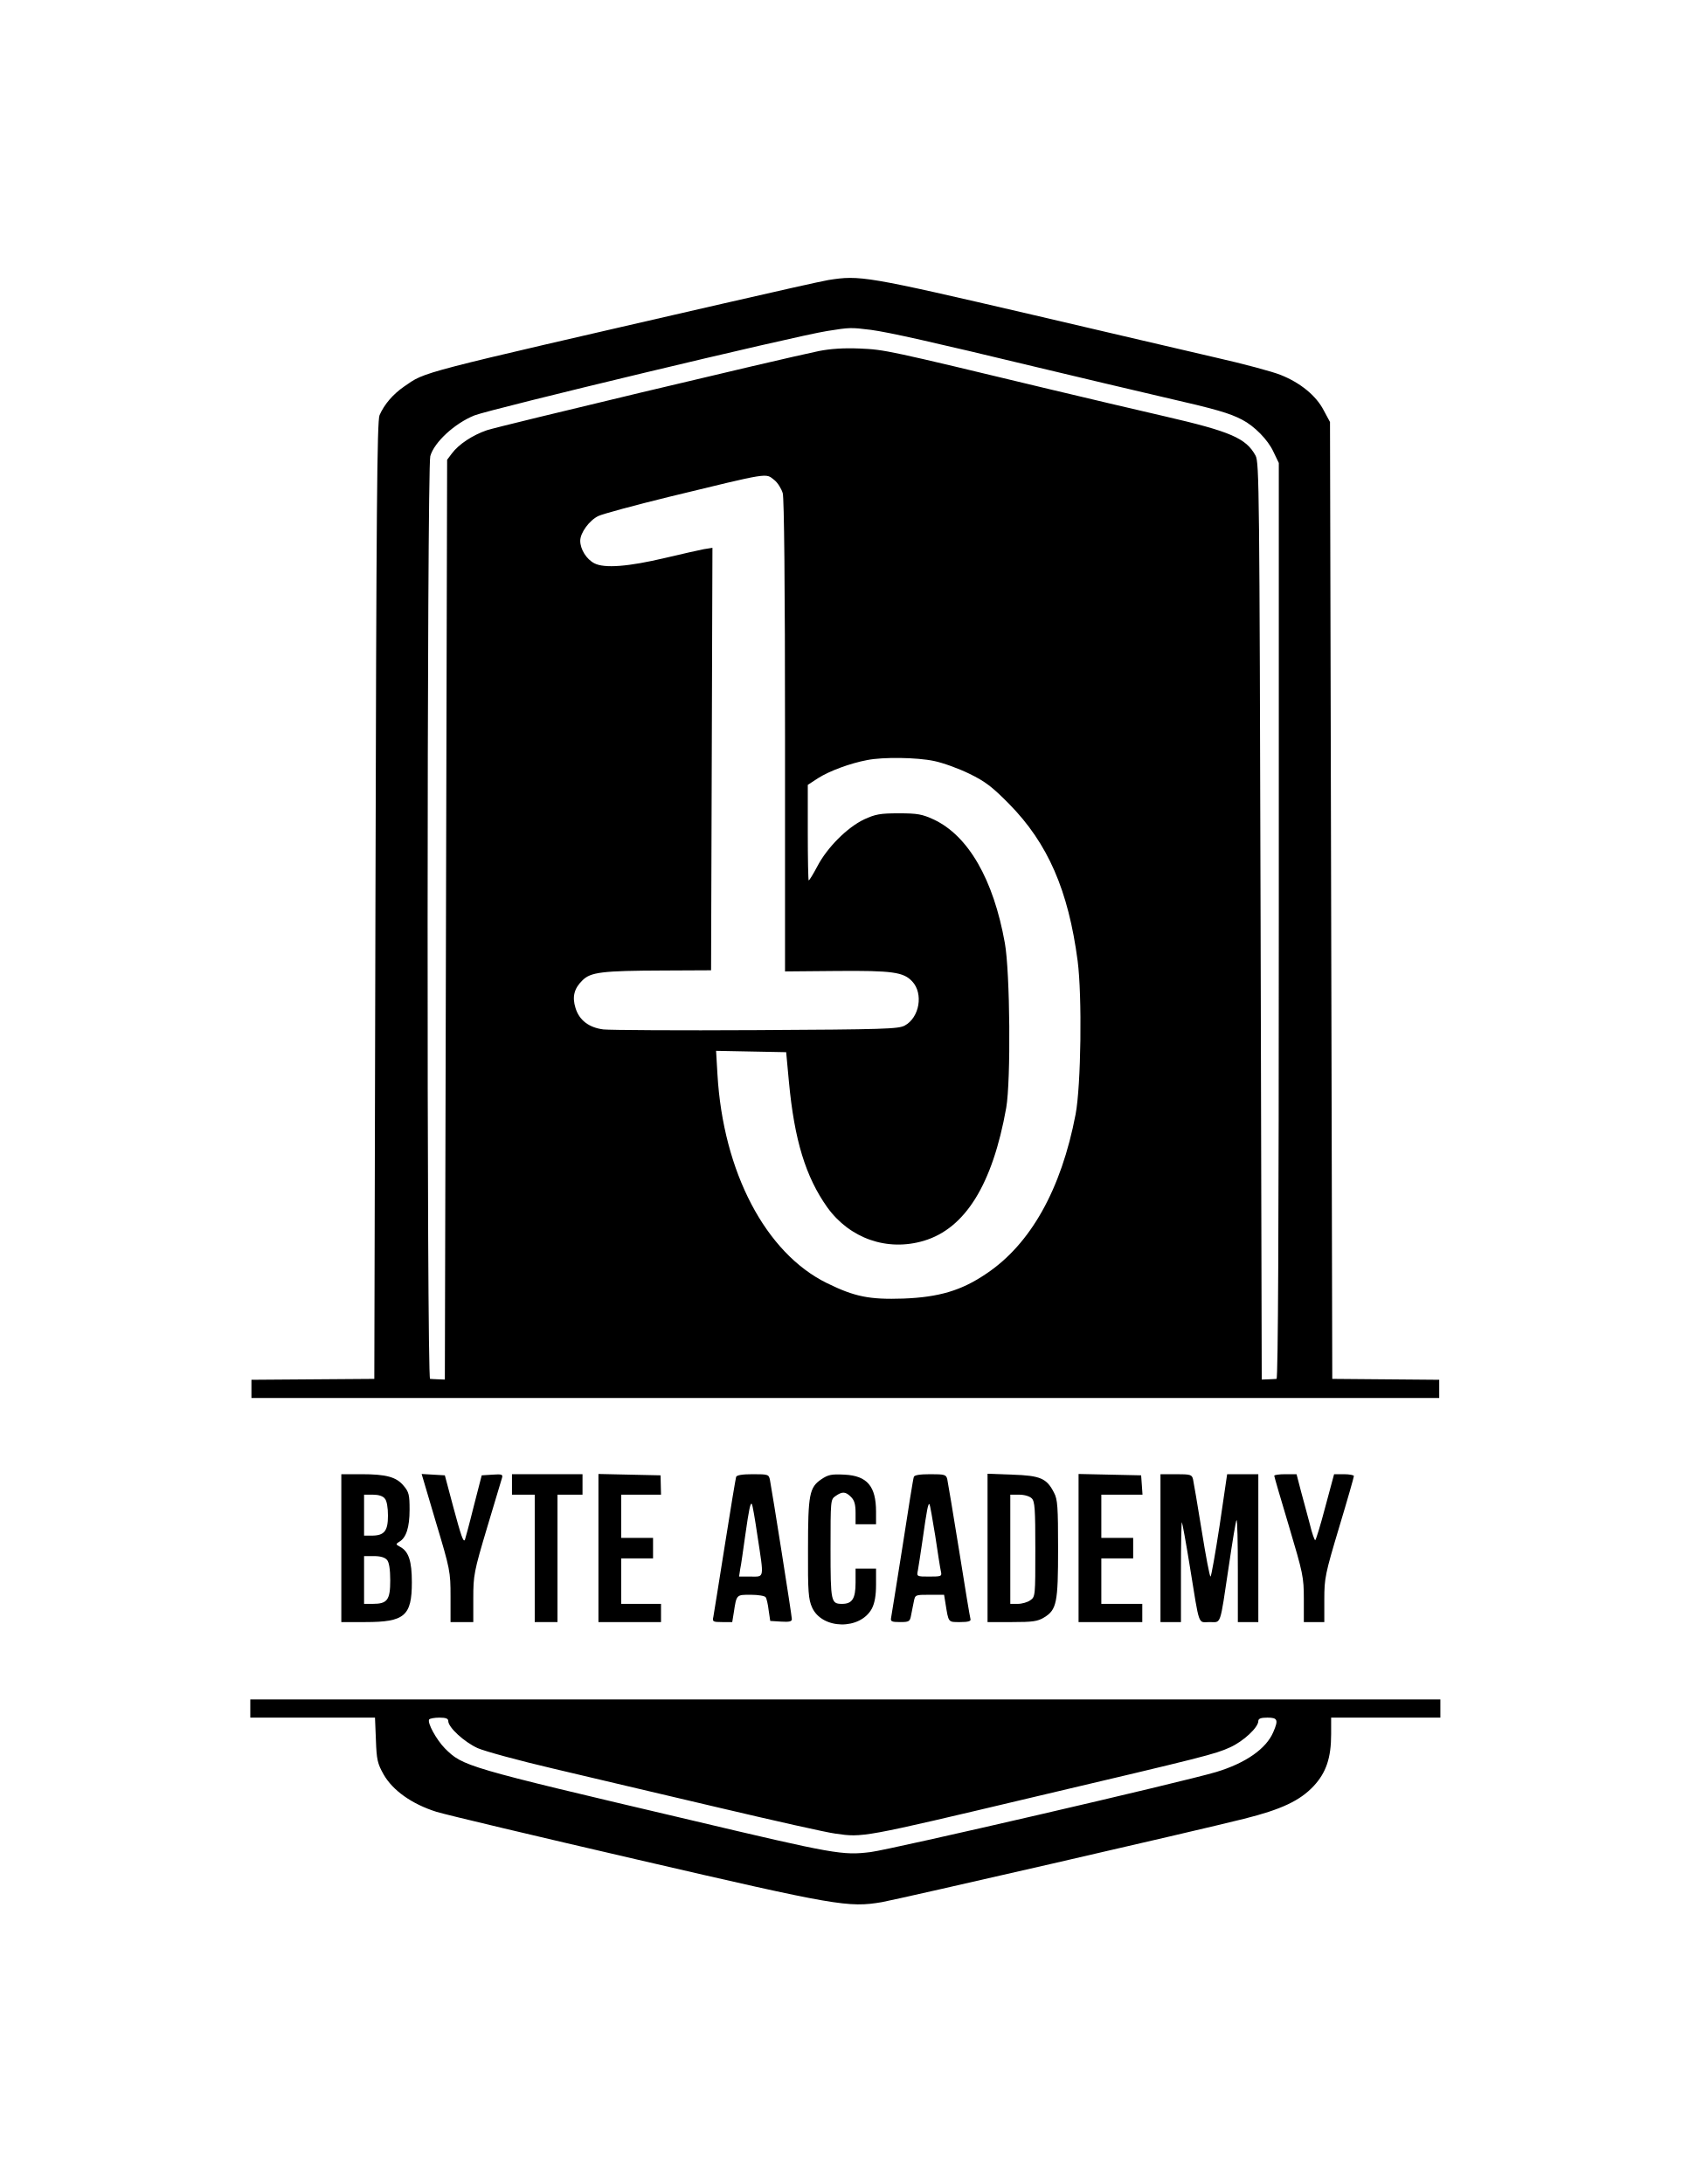
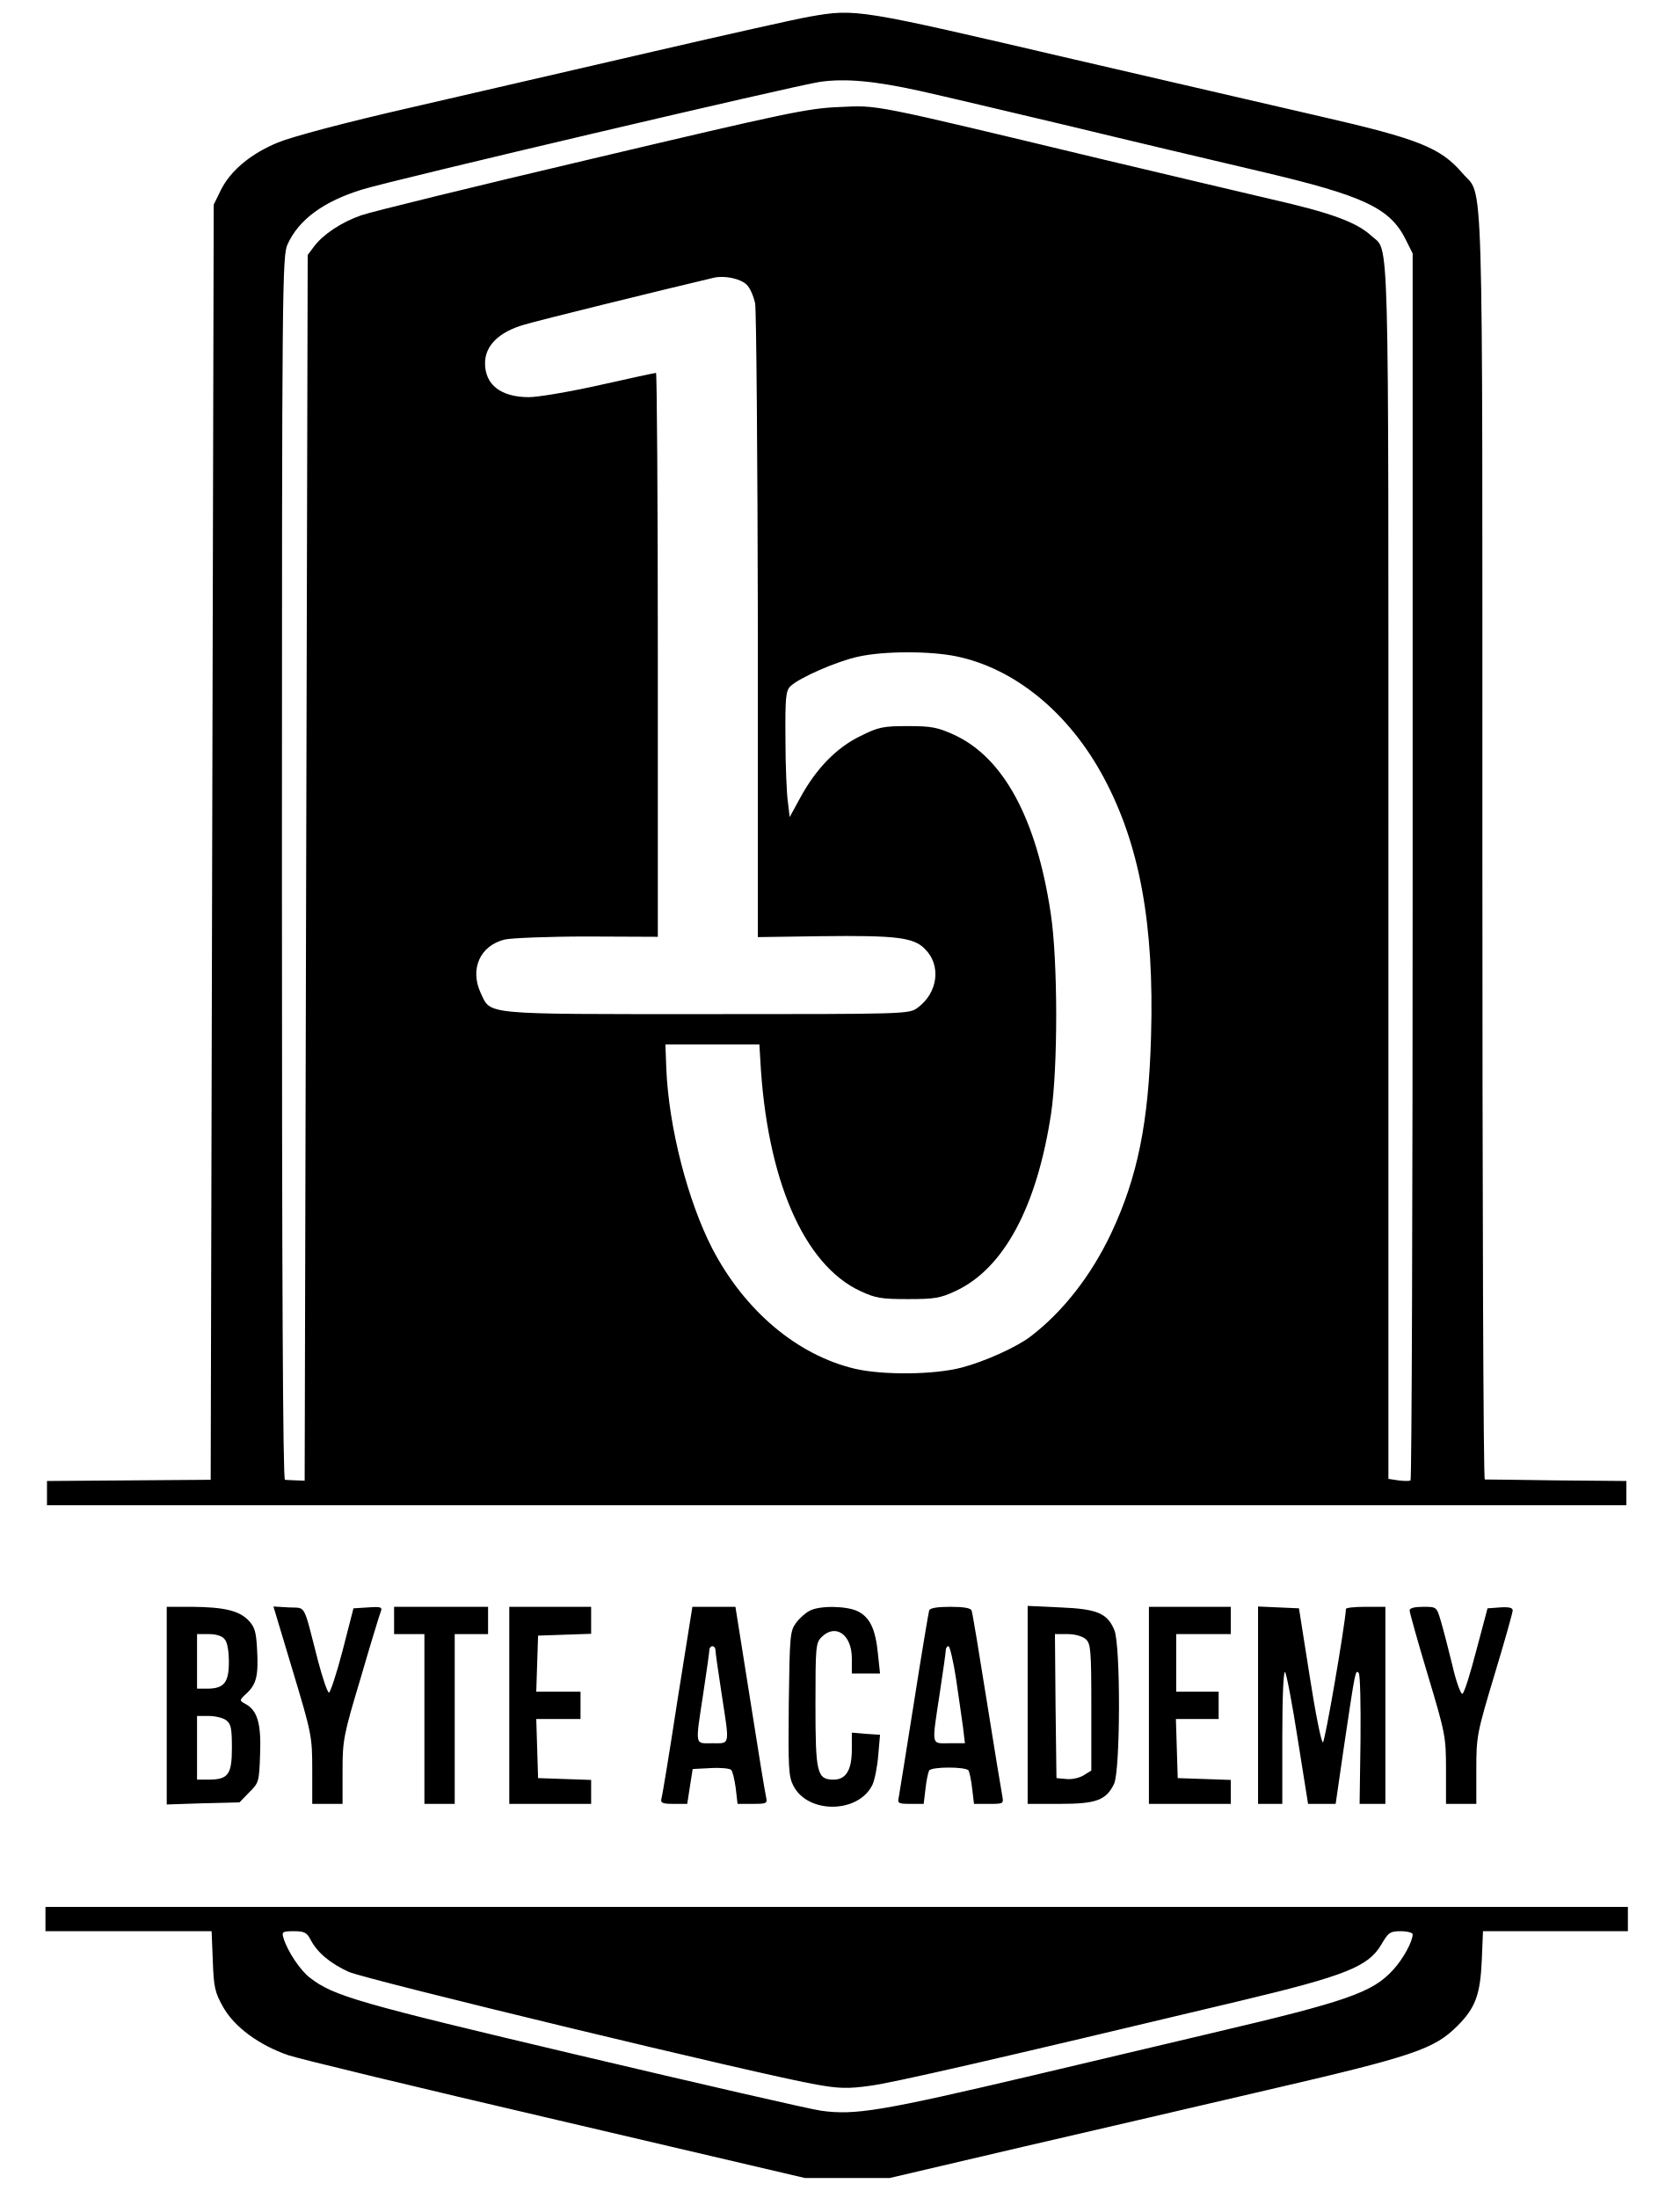
- <svg xmlns="http://www.w3.org/2000/svg" version="1.0" width="742pt" height="960pt" viewBox="0 0 742 960" preserveAspectRatio="xMidYMid meet">
-   <g transform="translate(0,960) scale(0.1,-0.1)" fill="#000000" stroke="none">
-     <path d="M3640 8369 c-30 -5 -239 -52 -465 -104 -1365 -314 -1301 -297 -1399 -364 -49 -34 -87 -78 -108 -126 -11 -24 -14 -422 -18 -2133 l-5 -2103 -270 -2 -270 -2 0 -40 0 -40 2610 0 2610 0 0 40 0 40 -235 2 -235 2 -5 2103 -5 2103 -28 52 c-33 64 -103 121 -189 155 -34 14 -164 49 -288 77 -124 29 -486 113 -805 188 -731 170 -756 174 -895 152z m188 -219 c80 -11 260 -51 737 -166 171 -41 416 -99 545 -129 240 -55 293 -71 349 -100 54 -28 113 -88 137 -140 l24 -50 0 -2012 c0 -1335 -3 -2013 -10 -2014 -5 -1 -22 -1 -37 -2 l-28 -1 -5 2014 c-5 1894 -6 2017 -22 2047 -42 77 -109 106 -399 173 -123 28 -354 83 -514 121 -707 170 -715 172 -826 177 -72 3 -129 -1 -180 -11 -179 -37 -1409 -331 -1459 -348 -64 -22 -124 -62 -154 -102 l-21 -28 -5 -2022 -5 -2021 -27 1 c-16 1 -32 1 -38 2 -15 1 -14 4002 1 4056 17 61 107 144 194 179 71 28 1404 348 1550 371 100 16 104 16 193 5z m-425 -660 c15 -12 31 -38 37 -58 6 -24 10 -393 10 -1069 l0 -1033 228 2 c245 2 293 -5 331 -46 50 -53 32 -159 -33 -194 -28 -15 -89 -17 -651 -20 -341 -2 -644 0 -673 3 -64 8 -107 41 -123 95 -15 48 -6 85 30 120 36 37 86 43 356 44 l210 1 3 929 3 928 -38 -6 c-21 -4 -96 -21 -168 -38 -164 -39 -269 -47 -313 -24 -35 18 -62 62 -62 99 0 35 40 90 80 109 19 9 159 47 310 84 449 109 423 105 463 74z m702 -1235 c39 -8 108 -33 155 -56 70 -34 101 -58 175 -133 170 -173 260 -379 301 -690 20 -154 15 -547 -9 -674 -63 -330 -198 -571 -393 -701 -109 -74 -208 -103 -364 -109 -149 -5 -214 8 -336 68 -269 132 -456 488 -481 918 l-6 103 154 -3 154 -3 12 -129 c24 -258 74 -419 168 -552 99 -138 264 -196 425 -148 182 54 302 248 362 584 21 120 17 598 -6 725 -50 280 -161 472 -313 543 -50 23 -71 27 -153 27 -82 0 -103 -4 -153 -27 -73 -35 -161 -122 -205 -206 -18 -34 -35 -62 -38 -62 -2 0 -4 95 -4 210 l0 210 46 30 c49 31 140 65 215 79 70 14 218 12 294 -4z" />
-     <path d="M1500 2795 l0 -325 106 0 c172 0 204 27 204 175 0 93 -14 136 -52 156 -19 10 -19 12 -5 21 32 17 47 64 47 142 0 65 -3 78 -26 105 -32 39 -77 51 -186 51 l-88 0 0 -325z m191 218 c9 -9 14 -40 14 -75 0 -68 -16 -88 -72 -88 l-33 0 0 90 0 90 39 0 c24 0 44 -6 52 -17z m10 -270 c9 -10 14 -42 14 -90 0 -86 -13 -103 -77 -103 l-38 0 0 105 0 105 44 0 c28 0 48 -6 57 -17z" />
-     <path d="M1916 2908 c62 -206 64 -217 64 -325 l0 -113 50 0 50 0 0 105 c0 100 3 117 60 308 33 111 63 210 66 220 5 16 0 18 -42 15 l-47 -3 -36 -140 c-19 -77 -37 -142 -38 -144 -7 -10 -16 15 -51 145 l-37 139 -51 3 -51 3 63 -213z" />
-     <path d="M2250 3075 l0 -45 50 0 50 0 0 -280 0 -280 50 0 50 0 0 280 0 280 55 0 55 0 0 45 0 45 -155 0 -155 0 0 -45z" />
-     <path d="M2630 2795 l0 -325 138 0 137 0 0 40 0 40 -87 0 -88 0 0 100 0 100 70 0 70 0 0 45 0 45 -70 0 -70 0 0 95 0 95 88 0 87 0 -1 42 -1 43 -137 3 -136 3 0 -326z" />
-     <path d="M3235 3108 c-2 -7 -25 -143 -50 -303 -25 -159 -48 -300 -50 -312 -5 -21 -2 -23 39 -23 l44 0 7 43 c12 79 11 77 75 77 32 0 62 -5 65 -11 4 -5 10 -31 13 -57 l7 -47 48 -3 c35 -2 47 0 47 11 0 15 -86 558 -96 610 -5 26 -7 27 -75 27 -47 0 -71 -4 -74 -12z m94 -260 c29 -190 31 -178 -30 -178 l-51 0 5 33 c4 17 13 84 22 147 17 120 23 146 29 139 3 -2 14 -66 25 -141z" />
-     <path d="M3610 3098 c-53 -36 -59 -66 -59 -308 -1 -188 2 -220 18 -256 44 -97 212 -100 263 -4 12 24 18 56 18 105 l0 70 -45 0 -45 0 0 -62 c0 -70 -15 -93 -59 -93 -49 0 -51 8 -51 241 0 214 0 218 22 233 30 21 44 20 68 -4 15 -15 20 -33 20 -70 l0 -50 45 0 45 0 0 55 c0 112 -39 158 -138 163 -58 3 -72 0 -102 -20z" />
-     <path d="M4016 3108 c-3 -7 -25 -146 -50 -308 -26 -162 -48 -303 -50 -312 -3 -15 3 -18 39 -18 40 0 44 2 49 30 3 17 9 44 12 60 6 30 6 30 69 30 l64 0 6 -37 c14 -87 11 -83 65 -83 35 0 48 4 45 13 -2 6 -25 143 -50 302 -26 160 -49 300 -52 313 -5 20 -11 22 -74 22 -47 0 -71 -4 -73 -12z m94 -258 c11 -74 22 -145 25 -157 5 -22 2 -23 -51 -23 -55 0 -56 0 -50 28 3 15 12 77 21 137 18 128 24 159 30 153 2 -2 13 -64 25 -138z" />
-     <path d="M4340 2796 l0 -326 108 0 c90 0 112 3 140 20 56 34 62 64 62 302 0 183 -2 218 -18 247 -32 63 -60 75 -183 79 l-109 4 0 -326z m194 218 c14 -13 16 -48 16 -224 0 -204 0 -209 -22 -224 -12 -9 -37 -16 -55 -16 l-33 0 0 240 0 240 39 0 c23 0 46 -7 55 -16z" />
-     <path d="M4740 2795 l0 -325 140 0 140 0 0 40 0 40 -90 0 -90 0 0 100 0 100 70 0 70 0 0 45 0 45 -70 0 -70 0 0 95 0 95 91 0 90 0 -3 43 -3 42 -137 3 -138 3 0 -326z" />
-     <path d="M5100 2795 l0 -325 45 0 45 0 0 222 c0 122 2 219 4 217 2 -2 18 -89 35 -194 44 -272 35 -245 87 -245 52 0 44 -23 84 244 16 109 31 201 34 204 4 3 6 -97 6 -221 l0 -227 45 0 45 0 0 325 0 325 -68 0 -69 0 -33 -225 c-19 -124 -37 -225 -40 -225 -4 0 -21 91 -39 203 -18 111 -35 212 -38 225 -5 20 -11 22 -74 22 l-69 0 0 -325z" />
-     <path d="M5600 3113 c0 -3 29 -104 65 -223 61 -205 65 -222 65 -318 l0 -102 45 0 45 0 0 100 c0 93 4 112 65 316 36 119 65 221 65 226 0 4 -20 8 -44 8 l-43 0 -39 -145 c-21 -80 -41 -145 -44 -145 -3 0 -14 30 -23 68 -10 37 -27 102 -39 145 l-20 77 -49 0 c-27 0 -49 -3 -49 -7z" />
-     <path d="M1100 2090 l0 -40 274 0 274 0 4 -98 c3 -87 7 -104 34 -152 40 -70 124 -130 232 -164 42 -13 442 -108 887 -211 871 -202 924 -211 1071 -186 77 14 1384 314 1590 366 165 41 247 80 307 144 55 59 77 124 77 228 l0 73 240 0 240 0 0 40 0 40 -2615 0 -2615 0 0 -40z m870 -55 c0 -28 70 -92 129 -119 32 -14 182 -55 332 -90 151 -36 475 -112 721 -170 246 -58 480 -111 520 -116 120 -17 113 -19 863 159 768 181 803 190 870 220 60 27 125 88 125 116 0 11 12 15 40 15 45 0 49 -10 26 -63 -31 -74 -122 -137 -251 -176 -147 -44 -1430 -341 -1519 -352 -123 -15 -155 -10 -796 142 -991 233 -995 235 -1075 314 -37 38 -78 112 -69 127 3 4 23 8 45 8 28 0 39 -4 39 -15z" />
+ <svg xmlns="http://www.w3.org/2000/svg" version="1.0" width="554pt" height="725pt" viewBox="0 0 554 725" preserveAspectRatio="xMidYMid meet">
+   <g transform="translate(0,725) scale(0.1,-0.1)" fill="#000000" stroke="none">
+     <path d="M2670 7195 c-41 -7 -273 -59 -515 -115 -242 -56 -603 -139 -801 -185 -219 -50 -391 -96 -437 -115 -90 -37 -157 -93 -189 -158 l-23 -47 -5 -2103 -5 -2103 -270 -2 -270 -2 0 -40 0 -40 2605 0 2605 0 0 40 0 40 -230 2 c-126 2 -233 3 -237 3 -5 0 -8 940 -8 2088 0 2317 5 2137 -66 2221 -72 84 -145 113 -468 187 -132 30 -500 116 -817 189 -712 166 -714 167 -869 140z m365 -245 c72 -16 292 -68 490 -115 198 -48 482 -115 631 -150 345 -81 431 -121 483 -229 l21 -42 0 -2022 c0 -1111 -3 -2023 -7 -2025 -5 -3 -23 -2 -40 0 l-33 5 0 2004 c0 2182 4 2040 -56 2096 -49 45 -132 76 -335 122 -107 25 -356 84 -554 131 -767 184 -736 178 -865 172 -105 -4 -175 -19 -818 -171 -387 -91 -729 -175 -760 -186 -66 -23 -126 -63 -156 -103 l-21 -28 -5 -2022 -5 -2021 -27 1 c-16 1 -32 1 -38 2 -7 1 -10 681 -10 2019 0 1938 1 2019 19 2057 37 81 119 141 246 180 104 32 1432 344 1510 355 84 12 180 3 330 -30z m-572 -639 c11 -10 23 -38 28 -62 4 -24 8 -504 9 -1067 l0 -1023 208 3 c249 3 306 -4 343 -42 55 -54 43 -145 -24 -194 -28 -21 -37 -21 -695 -21 -744 0 -712 -3 -746 69 -37 79 -3 157 79 177 22 5 145 10 273 10 l232 -1 0 930 c0 512 -3 930 -6 930 -4 0 -87 -18 -185 -40 -98 -22 -204 -40 -234 -40 -93 0 -145 41 -145 112 0 58 46 103 129 127 50 15 440 111 626 155 35 8 88 -3 108 -23z m692 -1226 c193 -40 371 -186 485 -398 119 -221 168 -484 157 -856 -8 -284 -44 -463 -132 -650 -66 -139 -159 -258 -265 -339 -47 -36 -152 -83 -228 -103 -93 -24 -259 -25 -351 -4 -191 45 -364 191 -471 396 -81 157 -144 400 -152 594 l-3 80 155 0 155 0 3 -50 c21 -394 143 -676 329 -763 51 -24 70 -27 158 -27 88 0 107 3 158 27 158 74 267 276 314 583 23 152 23 507 -1 663 -47 313 -156 513 -318 588 -55 25 -75 29 -153 29 -82 0 -97 -3 -157 -33 -79 -38 -147 -109 -198 -203 l-35 -64 -6 50 c-4 28 -8 121 -8 207 -1 136 1 159 16 174 28 28 154 83 224 98 85 19 237 19 324 1z" />
+     <path d="M550 1624 l0 -326 120 4 120 3 32 33 c32 31 33 36 36 126 4 101 -9 145 -49 166 -20 11 -20 12 5 35 32 30 39 59 34 145 -3 59 -8 74 -29 96 -32 32 -81 43 -186 44 l-83 0 0 -326z m191 219 c9 -9 14 -40 14 -75 0 -68 -16 -88 -72 -88 l-33 0 0 90 0 90 39 0 c24 0 44 -6 52 -17z m5 -267 c16 -12 19 -27 19 -91 0 -88 -12 -105 -77 -105 l-38 0 0 105 0 105 38 0 c21 0 47 -6 58 -14z" />
+     <path d="M966 1738 c62 -206 64 -216 64 -325 l0 -113 50 0 50 0 0 108 c0 103 3 118 60 308 32 110 62 208 66 218 6 15 1 17 -42 14 l-48 -3 -36 -140 c-20 -77 -41 -139 -45 -138 -5 1 -21 48 -36 105 -50 194 -38 173 -96 176 l-51 3 64 -213z" />
+     <path d="M1300 1905 l0 -45 50 0 50 0 0 -280 0 -280 50 0 50 0 0 280 0 280 55 0 55 0 0 45 0 45 -155 0 -155 0 0 -45z" />
+     <path d="M1680 1625 l0 -325 135 0 135 0 0 40 0 39 -87 3 -88 3 -3 98 -3 97 73 0 73 0 0 45 0 45 -73 0 -73 0 3 93 3 92 88 3 87 3 0 44 0 45 -135 0 -135 0 0 -325z" />
+     <path d="M2235 1643 c-26 -170 -50 -316 -53 -325 -4 -15 3 -18 40 -18 l45 0 9 58 9 57 59 3 c32 2 63 -1 68 -6 5 -5 11 -32 15 -60 l6 -52 49 0 c47 0 50 1 45 23 -3 12 -27 158 -53 325 l-48 302 -71 0 -71 0 -49 -307z m125 165 c0 -7 9 -71 20 -142 27 -177 30 -166 -30 -166 -59 0 -57 -13 -30 165 11 72 20 136 20 143 0 6 5 12 10 12 6 0 10 -6 10 -12z" />
+     <path d="M2671 1937 c-13 -6 -34 -25 -45 -40 -20 -27 -21 -43 -24 -265 -2 -211 -1 -241 15 -272 48 -94 215 -92 261 3 7 15 16 58 19 96 l6 69 -47 3 -46 4 0 -55 c0 -68 -19 -100 -60 -100 -55 0 -60 21 -60 247 0 190 1 204 20 223 46 46 100 9 100 -70 l0 -50 46 0 47 0 -7 66 c-8 80 -26 119 -66 139 -35 18 -126 20 -159 2z" />
+     <path d="M3065 1938 c-2 -7 -25 -143 -50 -303 -25 -159 -48 -300 -50 -312 -5 -21 -2 -23 38 -23 l44 0 6 50 c3 28 9 55 12 60 8 13 122 13 130 0 3 -5 9 -32 12 -60 l6 -50 49 0 c49 0 49 0 44 28 -3 15 -26 155 -51 312 -25 157 -47 291 -50 298 -3 8 -27 12 -70 12 -44 0 -67 -4 -70 -12z m89 -227 c9 -60 19 -132 23 -160 l6 -51 -52 0 c-60 0 -58 -13 -31 165 11 72 20 136 20 143 0 6 4 12 9 12 4 0 16 -49 25 -109z" />
+     <path d="M3390 1626 l0 -326 106 0 c120 0 153 12 179 66 21 44 22 458 1 507 -23 56 -57 70 -178 75 l-108 5 0 -327z m192 217 c16 -15 18 -35 18 -224 l0 -209 -24 -15 c-14 -9 -39 -15 -58 -13 l-33 3 -3 238 -2 237 42 0 c24 0 49 -7 60 -17z" />
+     <path d="M3790 1625 l0 -325 135 0 135 0 0 40 0 39 -87 3 -88 3 -3 98 -3 97 71 0 70 0 0 45 0 45 -70 0 -70 0 0 95 0 95 90 0 90 0 0 45 0 45 -135 0 -135 0 0 -325z" />
+     <path d="M4150 1625 l0 -325 40 0 40 0 0 222 c0 132 4 218 9 213 5 -6 24 -106 42 -222 l34 -213 45 0 46 0 28 193 c37 248 37 250 48 239 5 -5 7 -104 6 -220 l-3 -212 43 0 42 0 0 325 0 325 -65 0 c-36 0 -65 -3 -65 -7 -4 -60 -69 -438 -76 -440 -5 -2 -25 97 -44 220 l-35 222 -67 3 -68 3 0 -326z" />
+     <path d="M4650 1938 c0 -7 27 -103 60 -213 58 -193 60 -204 60 -312 l0 -113 50 0 50 0 0 113 c0 110 2 120 60 313 33 109 60 205 60 212 0 9 -12 12 -42 10 l-41 -3 -37 -139 c-20 -77 -40 -141 -46 -143 -5 -2 -21 41 -33 94 -13 54 -30 119 -38 146 -14 47 -14 47 -58 47 -29 0 -45 -4 -45 -12z" />
+     <path d="M150 920 l0 -40 274 0 274 0 4 -98 c3 -87 7 -104 34 -152 37 -66 119 -126 215 -159 35 -12 433 -108 884 -213 l820 -192 140 0 140 0 440 103 c242 56 604 140 805 187 484 112 551 135 628 212 59 59 75 103 80 215 l4 97 239 0 239 0 0 40 0 40 -2610 0 -2610 0 0 -40z m874 -67 c22 -43 65 -79 126 -107 55 -25 1368 -342 1544 -372 73 -13 104 -14 175 -4 78 10 420 89 1221 280 348 83 423 113 466 185 24 41 29 45 65 45 21 0 39 -5 39 -10 0 -24 -31 -81 -64 -117 -68 -75 -151 -104 -594 -208 -81 -19 -347 -82 -592 -140 -501 -118 -590 -133 -702 -117 -41 6 -401 89 -799 183 -728 172 -808 195 -886 255 -32 24 -75 88 -88 132 -6 20 -3 22 34 22 34 0 43 -4 55 -27z" />
  </g>
</svg>
